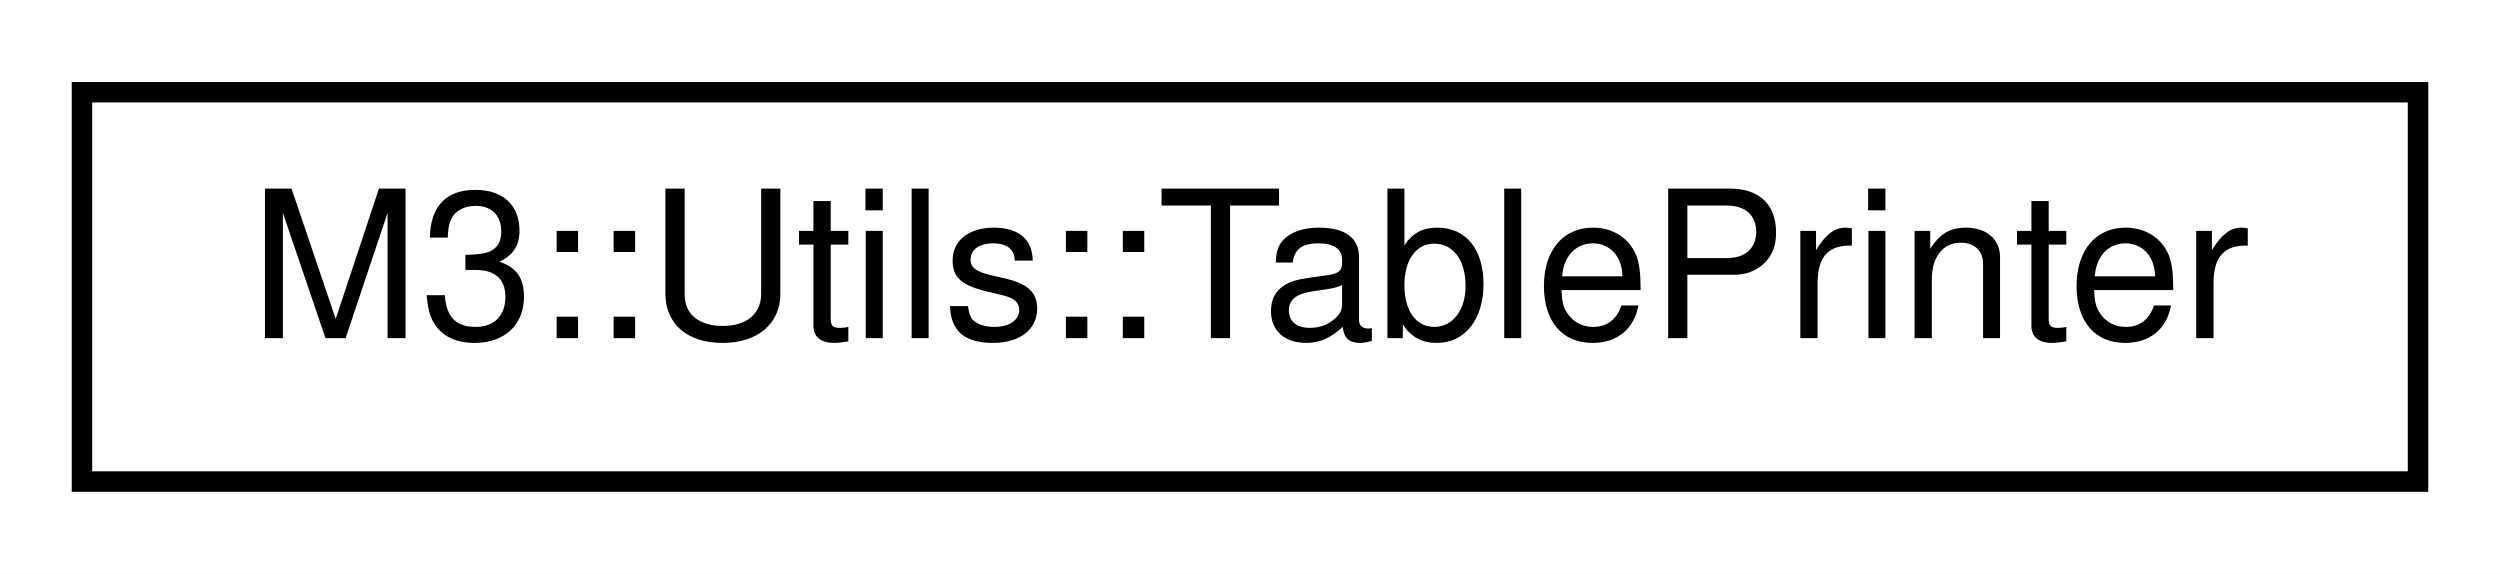
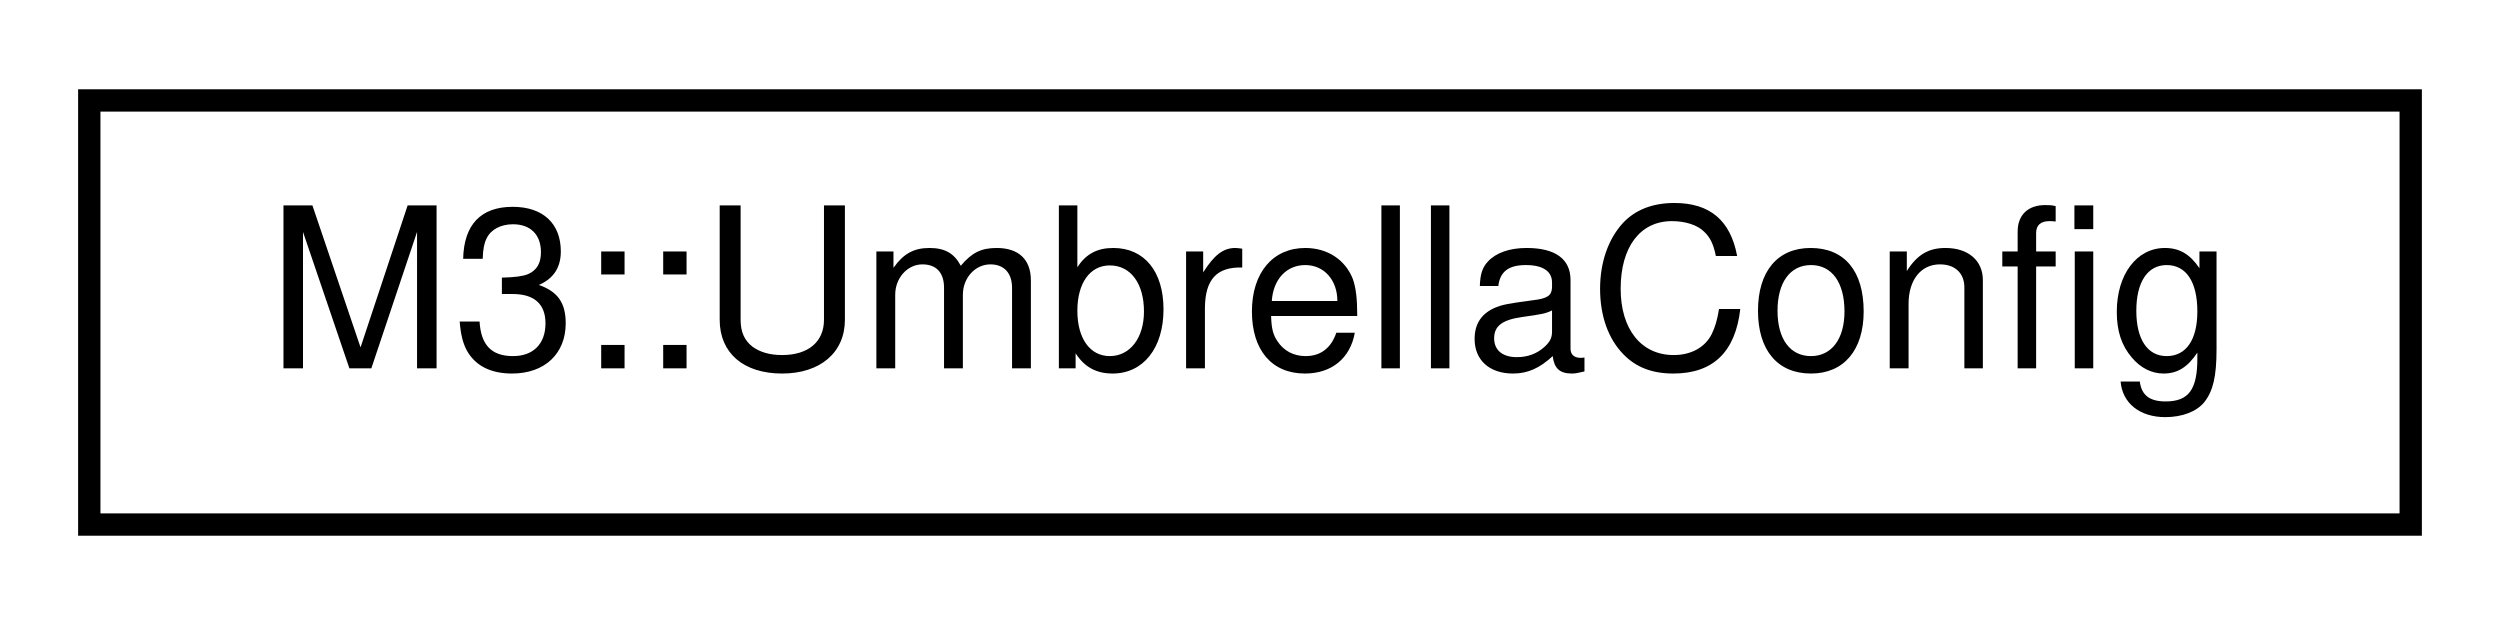
- <svg xmlns="http://www.w3.org/2000/svg" xmlns:xlink="http://www.w3.org/1999/xlink" width="122pt" height="28pt" viewBox="0.00 0.00 122.00 28.00">
+ <svg xmlns="http://www.w3.org/2000/svg" xmlns:xlink="http://www.w3.org/1999/xlink" width="112pt" height="28pt" viewBox="0.00 0.00 112.00 28.00">
  <g id="graph0" class="graph" transform="scale(1 1) rotate(0) translate(4 24)">
-     <polygon fill="white" stroke="transparent" points="-4,4 -4,-24 118,-24 118,4 -4,4" />
+     <polygon fill="white" stroke="transparent" points="-4,4 -4,-24 108,-24 108,4 -4,4" />
    <g id="node1" class="node">
      <g id="a_node1">
-         <a xlink:href="classM3_1_1Utils_1_1TablePrinter.html" target="_top" xlink:title="Creates fancy formatted text tables for terminal output.">
-           <polygon fill="white" stroke="black" points="0,-0.5 0,-19.5 114,-19.5 114,-0.5 0,-0.5" />
-           <text text-anchor="middle" x="57" y="-7.5" font-family="Helvetica" font-size="10.00">M3::Utils::TablePrinter</text>
+         <a xlink:href="structM3_1_1UmbrellaConfig.html" target="_top" xlink:title=" ">
+           <polygon fill="white" stroke="black" points="0,-0.5 0,-19.5 104,-19.5 104,-0.5 0,-0.5" />
+           <text text-anchor="middle" x="52" y="-7.5" font-family="Helvetica" font-size="10.00">M3::UmbrellaConfig</text>
        </a>
      </g>
    </g>
  </g>
</svg>
